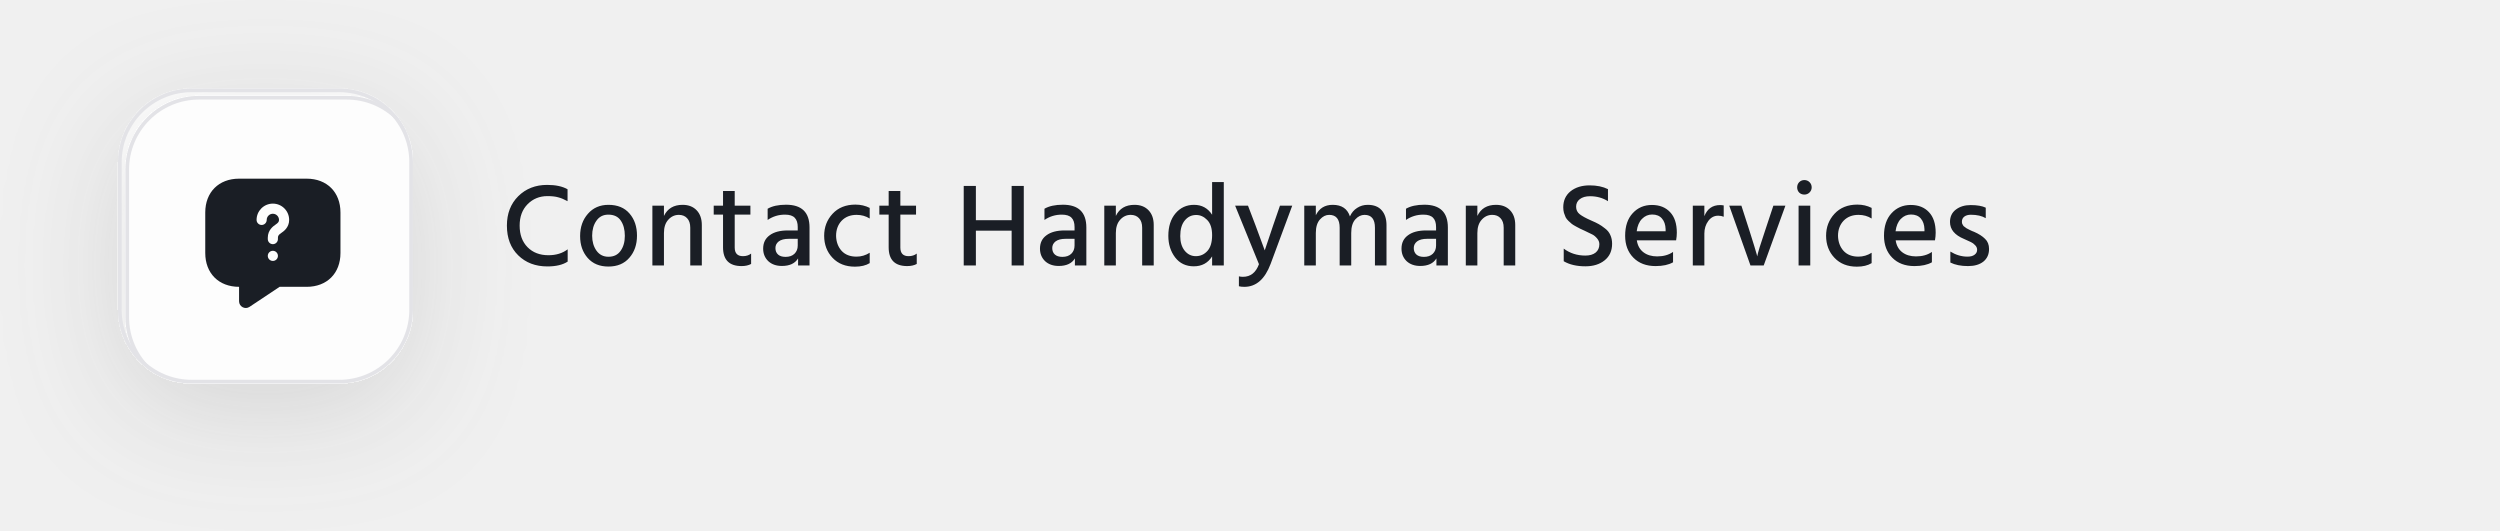
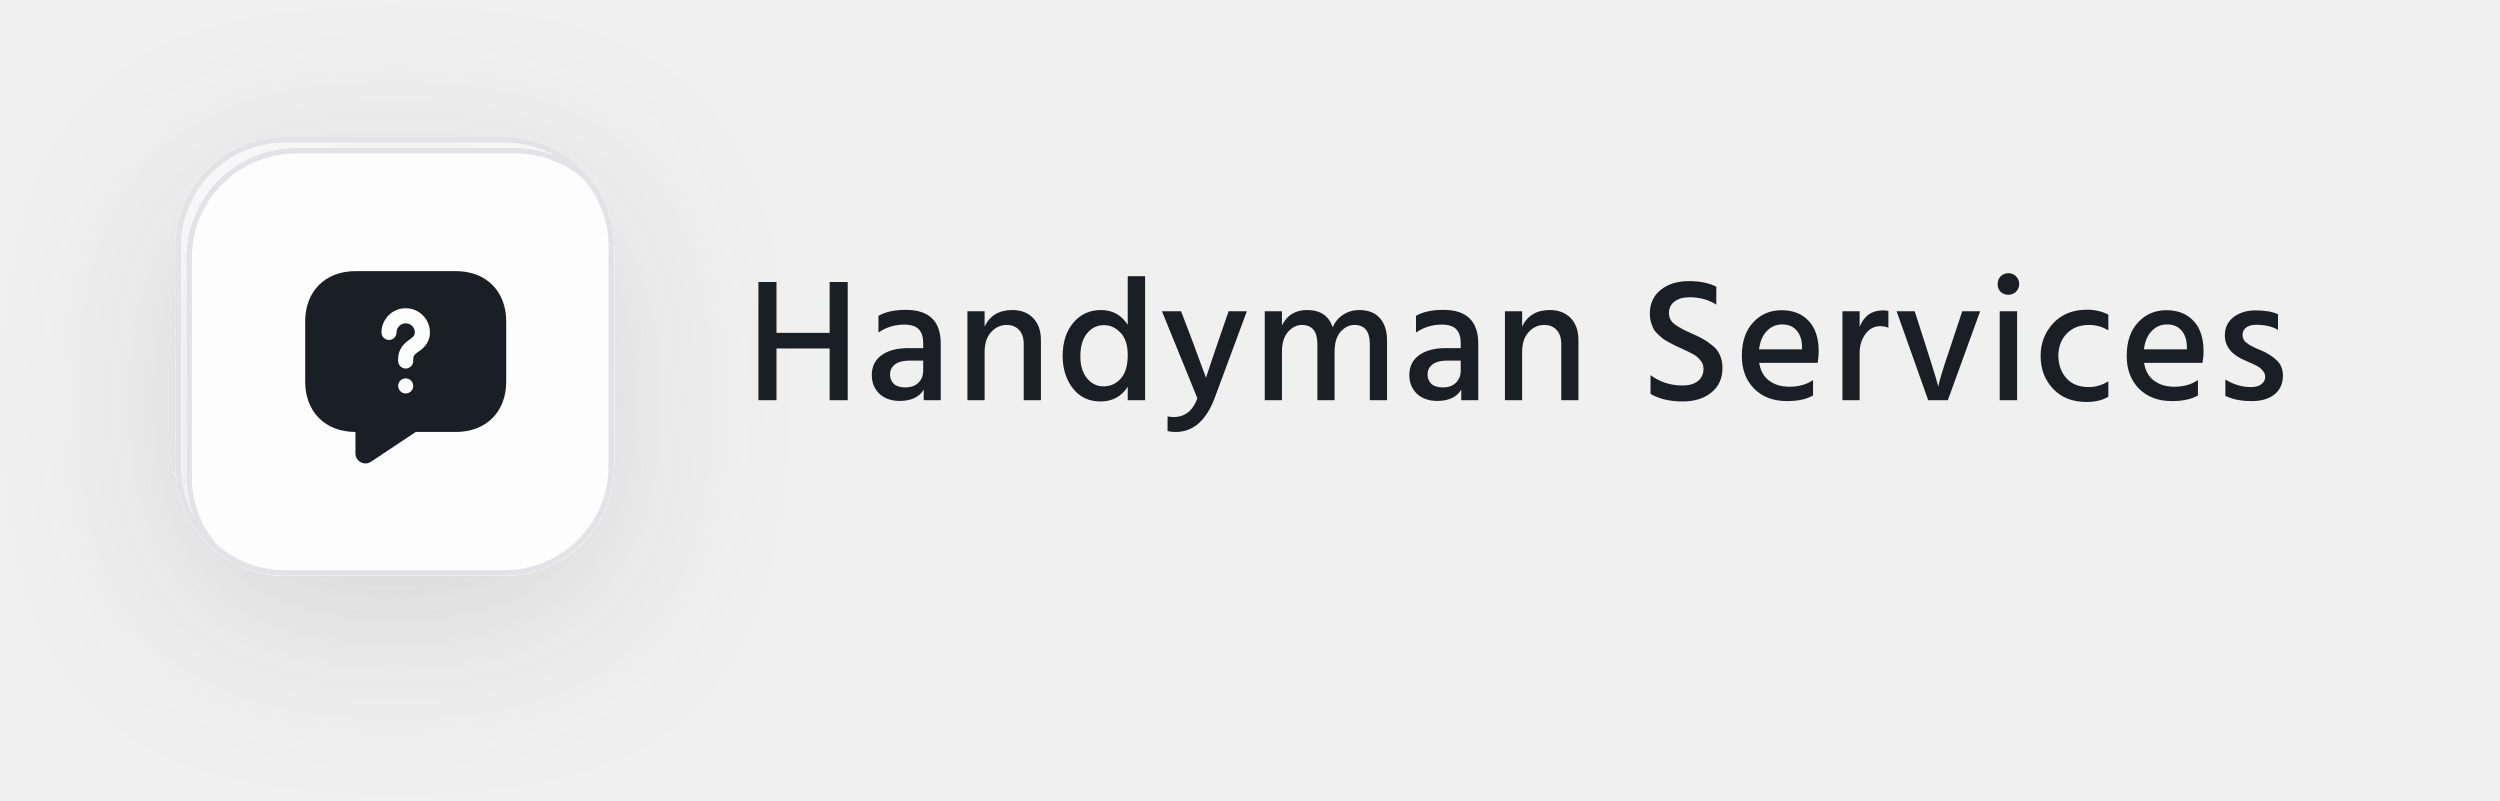
- <svg xmlns="http://www.w3.org/2000/svg" width="339" height="72" viewBox="0 0 339 72" fill="none">
+ <svg xmlns="http://www.w3.org/2000/svg" width="228" height="73" viewBox="0 0 228 73" fill="none">
  <g filter="url(#filter0_d_325_1168)">
    <g clip-path="url(#clip0_325_1168)">
-       <rect x="16" y="12" width="40" height="40" rx="10" fill="#FDFDFD" />
-       <path d="M35.425 21.452C33.766 21.452 33.087 20.278 33.912 18.839C34.389 18.005 34.105 16.942 33.271 16.465L31.685 15.557C30.961 15.127 30.026 15.383 29.595 16.108L29.494 16.282C28.669 17.721 27.312 17.721 26.478 16.282L26.377 16.108C25.965 15.383 25.03 15.127 24.306 15.557L22.72 16.465C21.886 16.942 21.602 18.014 22.078 18.848C22.912 20.278 22.234 21.452 20.575 21.452C19.622 21.452 18.833 22.231 18.833 23.193V24.807C18.833 25.76 19.612 26.548 20.575 26.548C22.234 26.548 22.912 27.722 22.078 29.161C21.602 29.995 21.886 31.058 22.72 31.535L24.306 32.443C25.03 32.873 25.965 32.617 26.396 31.892L26.497 31.718C27.322 30.279 28.678 30.279 29.512 31.718L29.613 31.892C30.044 32.617 30.979 32.873 31.703 32.443L33.289 31.535C34.123 31.058 34.407 29.986 33.931 29.161C33.097 27.722 33.775 26.548 35.434 26.548C36.387 26.548 37.176 25.769 37.176 24.807V23.193C37.167 22.24 36.387 21.452 35.425 21.452ZM28 26.979C26.359 26.979 25.021 25.641 25.021 24C25.021 22.359 26.359 21.021 28 21.021C29.641 21.021 30.979 22.359 30.979 24C30.979 25.641 29.641 26.979 28 26.979Z" fill="#292D32" />
+       <rect x="16" y="12.5" width="40" height="40" rx="10" fill="#FDFDFD" />
+       <path d="M35.425 21.952C33.766 21.952 33.087 20.778 33.912 19.339C34.389 18.505 34.105 17.442 33.271 16.965L31.685 16.058C30.961 15.627 30.026 15.883 29.595 16.608L29.494 16.782C28.669 18.221 27.312 18.221 26.478 16.782L26.377 16.608C25.965 15.883 25.03 15.627 24.306 16.058L22.72 16.965C21.886 17.442 21.602 18.514 22.078 19.348C22.912 20.778 22.234 21.952 20.575 21.952C19.622 21.952 18.833 22.731 18.833 23.693V25.307C18.833 26.26 19.612 27.048 20.575 27.048C22.234 27.048 22.912 28.222 22.078 29.661C21.602 30.495 21.886 31.558 22.72 32.035L24.306 32.943C25.03 33.373 25.965 33.117 26.396 32.392L26.497 32.218C27.322 30.779 28.678 30.779 29.512 32.218L29.613 32.392C30.044 33.117 30.979 33.373 31.703 32.943L33.289 32.035C34.123 31.558 34.407 30.486 33.931 29.661C33.097 28.222 33.775 27.048 35.434 27.048C36.387 27.048 37.176 26.269 37.176 25.307V23.693C37.167 22.74 36.387 21.952 35.425 21.952ZM28 27.479C26.359 27.479 25.021 26.141 25.021 24.5C25.021 22.859 26.359 21.521 28 21.521C29.641 21.521 30.979 22.859 30.979 24.5C30.979 26.141 29.641 27.479 28 27.479Z" fill="#292D32" />
      <g filter="url(#filter1_d_325_1168)">
-         <rect x="17" y="13" width="40" height="40" rx="10" fill="#FDFDFD" />
-         <rect x="17.25" y="13.25" width="39.5" height="39.5" rx="9.75" stroke="#E3E3E7" stroke-width="0.5" />
-         <path d="M41.583 24.227H32.417C29.667 24.227 27.833 26.061 27.833 28.811V34.311C27.833 37.061 29.667 38.894 32.417 38.894V40.847C32.417 41.58 33.232 42.02 33.837 41.608L37.917 38.894H41.583C44.333 38.894 46.167 37.061 46.167 34.311V28.811C46.167 26.061 44.333 24.227 41.583 24.227ZM37 35.383C36.615 35.383 36.312 35.072 36.312 34.696C36.312 34.32 36.615 34.008 37 34.008C37.385 34.008 37.687 34.32 37.687 34.696C37.687 35.072 37.385 35.383 37 35.383ZM38.155 31.579C37.797 31.817 37.687 31.973 37.687 32.23V32.422C37.687 32.798 37.376 33.11 37 33.11C36.624 33.11 36.312 32.798 36.312 32.422V32.23C36.312 31.167 37.092 30.644 37.385 30.442C37.724 30.213 37.834 30.058 37.834 29.819C37.834 29.361 37.458 28.985 37 28.985C36.542 28.985 36.166 29.361 36.166 29.819C36.166 30.195 35.854 30.507 35.478 30.507C35.102 30.507 34.791 30.195 34.791 29.819C34.791 28.6 35.781 27.61 37 27.61C38.219 27.61 39.209 28.6 39.209 29.819C39.209 30.864 38.439 31.387 38.155 31.579Z" fill="#1A1E25" />
+         <rect x="17" y="13.5" width="40" height="40" rx="10" fill="#FDFDFD" />
+         <rect x="17.25" y="13.75" width="39.5" height="39.5" rx="9.75" stroke="#E3E3E7" stroke-width="0.5" />
+         <path d="M41.583 24.727H32.417C29.667 24.727 27.833 26.561 27.833 29.311V34.811C27.833 37.561 29.667 39.394 32.417 39.394V41.347C32.417 42.08 33.232 42.52 33.837 42.108L37.917 39.394H41.583C44.333 39.394 46.167 37.561 46.167 34.811V29.311C46.167 26.561 44.333 24.727 41.583 24.727ZM37 35.883C36.615 35.883 36.312 35.572 36.312 35.196C36.312 34.82 36.615 34.508 37 34.508C37.385 34.508 37.687 34.82 37.687 35.196C37.687 35.572 37.385 35.883 37 35.883ZM38.155 32.079C37.797 32.318 37.687 32.473 37.687 32.73V32.922C37.687 33.298 37.376 33.61 37 33.61C36.624 33.61 36.312 33.298 36.312 32.922V32.73C36.312 31.667 37.092 31.144 37.385 30.942C37.724 30.713 37.834 30.558 37.834 30.319C37.834 29.861 37.458 29.485 37 29.485C36.542 29.485 36.166 29.861 36.166 30.319C36.166 30.695 35.854 31.007 35.478 31.007C35.102 31.007 34.791 30.695 34.791 30.319C34.791 29.1 35.781 28.11 37 28.11C38.219 28.11 39.209 29.1 39.209 30.319C39.209 31.364 38.439 31.887 38.155 32.079Z" fill="#1A1E25" />
      </g>
    </g>
-     <rect x="16.25" y="12.25" width="39.5" height="39.5" rx="9.75" stroke="#E3E3E7" stroke-width="0.5" />
+     <rect x="16.25" y="12.75" width="39.5" height="39.5" rx="9.75" stroke="#E3E3E7" stroke-width="0.5" />
  </g>
-   <path d="M76.96 25.664V27.28C76.491 27.024 76.064 26.848 75.68 26.752C75.307 26.645 74.827 26.592 74.24 26.592C73.163 26.592 72.261 26.96 71.536 27.696C70.821 28.421 70.464 29.387 70.464 30.592C70.464 31.819 70.821 32.795 71.536 33.52C72.251 34.245 73.195 34.608 74.368 34.608C75.403 34.608 76.272 34.341 76.976 33.808V35.472C76.315 35.909 75.397 36.128 74.224 36.128C72.613 36.128 71.296 35.627 70.272 34.624C69.248 33.621 68.736 32.277 68.736 30.592C68.736 28.96 69.248 27.632 70.272 26.608C71.307 25.584 72.613 25.072 74.192 25.072C75.344 25.072 76.267 25.269 76.96 25.664ZM82.504 36.144C81.309 36.144 80.37 35.755 79.688 34.976C79.005 34.197 78.663 33.211 78.663 32.016C78.663 30.8 79.016 29.792 79.719 28.992C80.424 28.181 81.352 27.776 82.504 27.776C83.741 27.776 84.695 28.171 85.368 28.96C86.04 29.739 86.376 30.736 86.376 31.952C86.376 33.168 86.029 34.171 85.335 34.96C84.653 35.749 83.709 36.144 82.504 36.144ZM82.487 29.104C81.794 29.104 81.255 29.381 80.871 29.936C80.487 30.48 80.296 31.157 80.296 31.968C80.296 32.768 80.493 33.445 80.888 34C81.282 34.544 81.821 34.816 82.504 34.816C83.229 34.816 83.778 34.549 84.151 34.016C84.535 33.483 84.728 32.805 84.728 31.984C84.728 31.141 84.546 30.453 84.183 29.92C83.821 29.376 83.255 29.104 82.487 29.104ZM90.031 27.888V29.28C90.511 28.277 91.353 27.776 92.559 27.776C93.359 27.776 93.993 28.021 94.463 28.512C94.932 29.003 95.167 29.669 95.167 30.512V36H93.599V30.88C93.599 30.315 93.455 29.883 93.167 29.584C92.889 29.285 92.516 29.136 92.047 29.136C91.492 29.136 91.017 29.355 90.623 29.792C90.228 30.219 90.031 30.821 90.031 31.6V36H88.463V27.888H90.031ZM99.627 29.104V33.568C99.627 34.347 100.001 34.736 100.747 34.736C101.185 34.736 101.553 34.619 101.851 34.384V35.792C101.499 35.984 101.067 36.08 100.555 36.08C98.881 36.08 98.043 35.232 98.043 33.536V29.104H96.779V27.888H98.043V25.904H99.627V27.888H101.755V29.104H99.627ZM108.172 32.384H106.956C106.358 32.384 105.905 32.501 105.596 32.736C105.297 32.971 105.148 33.269 105.148 33.632C105.148 34.005 105.265 34.299 105.5 34.512C105.734 34.725 106.076 34.832 106.524 34.832C107.036 34.832 107.436 34.693 107.724 34.416C108.022 34.128 108.172 33.755 108.172 33.296V32.384ZM104.092 29.824V28.304C104.721 27.941 105.553 27.76 106.588 27.76C108.71 27.76 109.772 28.789 109.772 30.848V36H108.22V35.04C107.804 35.723 107.073 36.064 106.028 36.064C105.26 36.064 104.641 35.845 104.172 35.408C103.713 34.96 103.484 34.395 103.484 33.712C103.484 32.933 103.777 32.331 104.364 31.904C104.95 31.467 105.772 31.248 106.828 31.248H108.172V30.784C108.172 30.229 108.038 29.813 107.772 29.536C107.505 29.248 107.062 29.104 106.444 29.104C105.58 29.104 104.796 29.344 104.092 29.824ZM113.372 31.984C113.393 32.805 113.644 33.483 114.124 34.016C114.604 34.539 115.276 34.8 116.14 34.8C116.78 34.8 117.377 34.624 117.932 34.272V35.68C117.409 36 116.743 36.16 115.932 36.16C114.663 36.16 113.649 35.76 112.892 34.96C112.135 34.16 111.756 33.163 111.756 31.968C111.756 30.805 112.135 29.813 112.892 28.992C113.66 28.16 114.695 27.744 115.996 27.744C116.7 27.744 117.345 27.893 117.932 28.192V29.632C117.409 29.301 116.817 29.136 116.156 29.136C115.313 29.136 114.636 29.403 114.124 29.936C113.623 30.469 113.372 31.152 113.372 31.984ZM122.087 29.104V33.568C122.087 34.347 122.461 34.736 123.207 34.736C123.645 34.736 124.013 34.619 124.311 34.384V35.792C123.959 35.984 123.527 36.08 123.015 36.08C121.341 36.08 120.503 35.232 120.503 33.536V29.104H119.239V27.888H120.503V25.904H122.087V27.888H124.215V29.104H122.087ZM137.177 25.216H138.825V36H137.177V31.28H132.329V36H130.681V25.216H132.329V29.856H137.177V25.216ZM145.709 32.384H144.493C143.896 32.384 143.442 32.501 143.133 32.736C142.834 32.971 142.685 33.269 142.685 33.632C142.685 34.005 142.802 34.299 143.037 34.512C143.272 34.725 143.613 34.832 144.061 34.832C144.573 34.832 144.973 34.693 145.261 34.416C145.56 34.128 145.709 33.755 145.709 33.296V32.384ZM141.629 29.824V28.304C142.258 27.941 143.09 27.76 144.125 27.76C146.248 27.76 147.309 28.789 147.309 30.848V36H145.757V35.04C145.341 35.723 144.61 36.064 143.565 36.064C142.797 36.064 142.178 35.845 141.709 35.408C141.25 34.96 141.021 34.395 141.021 33.712C141.021 32.933 141.314 32.331 141.901 31.904C142.488 31.467 143.309 31.248 144.365 31.248H145.709V30.784C145.709 30.229 145.576 29.813 145.309 29.536C145.042 29.248 144.6 29.104 143.981 29.104C143.117 29.104 142.333 29.344 141.629 29.824ZM151.309 27.888V29.28C151.789 28.277 152.632 27.776 153.837 27.776C154.637 27.776 155.272 28.021 155.741 28.512C156.211 29.003 156.445 29.669 156.445 30.512V36H154.877V30.88C154.877 30.315 154.733 29.883 154.445 29.584C154.168 29.285 153.795 29.136 153.325 29.136C152.771 29.136 152.296 29.355 151.901 29.792C151.507 30.219 151.309 30.821 151.309 31.6V36H149.741V27.888H151.309ZM162.154 34.736C162.773 34.736 163.295 34.501 163.722 34.032C164.149 33.563 164.362 32.848 164.362 31.888C164.362 30.96 164.138 30.272 163.69 29.824C163.253 29.376 162.757 29.152 162.202 29.152C161.573 29.152 161.055 29.403 160.65 29.904C160.245 30.395 160.042 31.099 160.042 32.016C160.042 32.827 160.239 33.483 160.634 33.984C161.039 34.485 161.546 34.736 162.154 34.736ZM164.362 24.688H165.946V36H164.362V34.768C163.797 35.664 162.97 36.112 161.882 36.112C160.815 36.112 159.973 35.712 159.354 34.912C158.735 34.101 158.426 33.125 158.426 31.984C158.426 30.715 158.751 29.696 159.402 28.928C160.053 28.16 160.89 27.776 161.914 27.776C162.97 27.776 163.786 28.224 164.362 29.12V24.688ZM170.715 35.824L167.483 27.888H169.227L170.235 30.528L171.499 33.952C171.595 33.632 171.979 32.491 172.651 30.528L173.563 27.888H175.227L172.299 35.776C171.521 37.856 170.331 38.896 168.731 38.896C168.443 38.896 168.198 38.869 167.995 38.816V37.472C168.166 37.515 168.347 37.536 168.539 37.536C169.574 37.536 170.299 36.965 170.715 35.824ZM178.426 27.888V29.184C178.884 28.245 179.647 27.776 180.714 27.776C181.93 27.776 182.708 28.299 183.05 29.344C183.274 28.843 183.599 28.459 184.026 28.192C184.452 27.915 184.932 27.776 185.466 27.776C186.298 27.776 186.927 28.021 187.354 28.512C187.791 29.003 188.01 29.68 188.01 30.544V36H186.442V30.88C186.442 29.717 185.972 29.136 185.034 29.136C184.564 29.136 184.143 29.344 183.77 29.76C183.407 30.176 183.226 30.789 183.226 31.6V36H181.658V30.88C181.658 29.717 181.183 29.136 180.234 29.136C179.775 29.136 179.359 29.344 178.986 29.76C178.612 30.176 178.426 30.789 178.426 31.6V36H176.858V27.888H178.426ZM194.731 32.384H193.515C192.918 32.384 192.464 32.501 192.155 32.736C191.856 32.971 191.707 33.269 191.707 33.632C191.707 34.005 191.824 34.299 192.059 34.512C192.294 34.725 192.635 34.832 193.083 34.832C193.595 34.832 193.995 34.693 194.283 34.416C194.582 34.128 194.731 33.755 194.731 33.296V32.384ZM190.651 29.824V28.304C191.28 27.941 192.112 27.76 193.147 27.76C195.27 27.76 196.331 28.789 196.331 30.848V36H194.779V35.04C194.363 35.723 193.632 36.064 192.587 36.064C191.819 36.064 191.2 35.845 190.731 35.408C190.272 34.96 190.043 34.395 190.043 33.712C190.043 32.933 190.336 32.331 190.923 31.904C191.51 31.467 192.331 31.248 193.387 31.248H194.731V30.784C194.731 30.229 194.598 29.813 194.331 29.536C194.064 29.248 193.622 29.104 193.003 29.104C192.139 29.104 191.355 29.344 190.651 29.824ZM200.331 27.888V29.28C200.811 28.277 201.654 27.776 202.859 27.776C203.659 27.776 204.294 28.021 204.763 28.512C205.233 29.003 205.467 29.669 205.467 30.512V36H203.899V30.88C203.899 30.315 203.755 29.883 203.467 29.584C203.19 29.285 202.817 29.136 202.347 29.136C201.793 29.136 201.318 29.355 200.923 29.792C200.529 30.219 200.331 30.821 200.331 31.6V36H198.763V27.888H200.331ZM218.041 25.648V27.28C217.327 26.832 216.516 26.608 215.609 26.608C215.023 26.608 214.559 26.741 214.217 27.008C213.887 27.264 213.721 27.605 213.721 28.032C213.721 28.459 213.887 28.8 214.217 29.056C214.548 29.312 215.055 29.589 215.737 29.888C216.185 30.08 216.532 30.245 216.777 30.384C217.033 30.523 217.321 30.72 217.641 30.976C217.972 31.221 218.212 31.52 218.361 31.872C218.521 32.213 218.601 32.608 218.601 33.056C218.601 34.005 218.265 34.752 217.593 35.296C216.921 35.84 216.052 36.112 214.985 36.112C213.801 36.112 212.82 35.883 212.041 35.424V33.712C212.884 34.341 213.86 34.656 214.969 34.656C215.556 34.656 216.02 34.523 216.361 34.256C216.703 33.979 216.873 33.6 216.873 33.12C216.873 32.832 216.772 32.571 216.569 32.336C216.367 32.091 216.148 31.909 215.913 31.792C215.679 31.664 215.327 31.493 214.857 31.28C214.58 31.152 214.383 31.061 214.265 31.008C214.159 30.955 213.977 30.859 213.721 30.72C213.465 30.581 213.273 30.464 213.145 30.368C213.028 30.272 212.879 30.139 212.697 29.968C212.516 29.797 212.383 29.627 212.297 29.456C212.223 29.285 212.148 29.088 212.073 28.864C212.009 28.629 211.977 28.379 211.977 28.112C211.977 27.195 212.308 26.469 212.969 25.936C213.641 25.403 214.505 25.136 215.561 25.136C216.532 25.136 217.359 25.307 218.041 25.648ZM225.857 31.36V31.072C225.836 30.464 225.67 29.984 225.361 29.632C225.052 29.269 224.609 29.088 224.033 29.088C223.5 29.088 223.041 29.285 222.657 29.68C222.273 30.064 222.033 30.624 221.937 31.36H225.857ZM226.865 34.16V35.568C226.268 35.909 225.478 36.08 224.497 36.08C223.238 36.08 222.236 35.701 221.489 34.944C220.742 34.187 220.369 33.195 220.369 31.968C220.369 30.667 220.71 29.648 221.393 28.912C222.076 28.165 222.945 27.792 224.001 27.792C225.036 27.792 225.857 28.117 226.465 28.768C227.073 29.408 227.377 30.336 227.377 31.552C227.377 31.883 227.345 32.229 227.281 32.592H221.953C222.06 33.296 222.358 33.835 222.849 34.208C223.34 34.581 223.958 34.768 224.705 34.768C225.569 34.768 226.289 34.565 226.865 34.16ZM231.111 27.888V29.312C231.506 28.309 232.215 27.808 233.239 27.808C233.389 27.808 233.554 27.824 233.735 27.856V29.392C233.511 29.296 233.261 29.248 232.983 29.248C232.439 29.248 231.991 29.488 231.639 29.968C231.287 30.448 231.111 31.019 231.111 31.68V36H229.543V27.888H231.111ZM237.365 36L234.485 27.888H236.133L237.237 31.312C237.493 32.101 237.707 32.784 237.877 33.36C238.059 33.936 238.171 34.315 238.213 34.496L238.277 34.768C238.373 34.245 238.725 33.093 239.333 31.312L240.469 27.888H242.101L239.157 36H237.365ZM243.888 36V27.888H245.472V36H243.888ZM243.968 26.112C243.787 25.92 243.696 25.685 243.696 25.408C243.696 25.131 243.787 24.896 243.968 24.704C244.16 24.512 244.395 24.416 244.672 24.416C244.949 24.416 245.184 24.512 245.376 24.704C245.568 24.896 245.664 25.131 245.664 25.408C245.664 25.675 245.568 25.904 245.376 26.096C245.184 26.288 244.949 26.384 244.672 26.384C244.395 26.384 244.16 26.293 243.968 26.112ZM249.234 31.984C249.255 32.805 249.506 33.483 249.986 34.016C250.466 34.539 251.138 34.8 252.002 34.8C252.642 34.8 253.239 34.624 253.794 34.272V35.68C253.271 36 252.605 36.16 251.794 36.16C250.525 36.16 249.511 35.76 248.754 34.96C247.997 34.16 247.618 33.163 247.618 31.968C247.618 30.805 247.997 29.813 248.754 28.992C249.522 28.16 250.557 27.744 251.858 27.744C252.562 27.744 253.207 27.893 253.794 28.192V29.632C253.271 29.301 252.679 29.136 252.018 29.136C251.175 29.136 250.498 29.403 249.986 29.936C249.485 30.469 249.234 31.152 249.234 31.984ZM260.957 31.36V31.072C260.936 30.464 260.77 29.984 260.461 29.632C260.152 29.269 259.709 29.088 259.133 29.088C258.6 29.088 258.141 29.285 257.757 29.68C257.373 30.064 257.133 30.624 257.037 31.36H260.957ZM261.965 34.16V35.568C261.368 35.909 260.578 36.08 259.597 36.08C258.338 36.08 257.336 35.701 256.589 34.944C255.842 34.187 255.469 33.195 255.469 31.968C255.469 30.667 255.81 29.648 256.493 28.912C257.176 28.165 258.045 27.792 259.101 27.792C260.136 27.792 260.957 28.117 261.565 28.768C262.173 29.408 262.477 30.336 262.477 31.552C262.477 31.883 262.445 32.229 262.381 32.592H257.053C257.16 33.296 257.458 33.835 257.949 34.208C258.44 34.581 259.058 34.768 259.805 34.768C260.669 34.768 261.389 34.565 261.965 34.16ZM269.267 28.16V29.584C268.745 29.275 268.073 29.12 267.251 29.12C266.878 29.12 266.579 29.205 266.355 29.376C266.142 29.547 266.035 29.771 266.035 30.048C266.035 30.123 266.041 30.197 266.051 30.272C266.073 30.336 266.105 30.405 266.147 30.48C266.19 30.544 266.227 30.603 266.259 30.656C266.302 30.699 266.366 30.747 266.451 30.8C266.537 30.853 266.601 30.901 266.643 30.944C266.697 30.976 266.777 31.019 266.883 31.072C267.001 31.125 267.086 31.168 267.139 31.2C267.193 31.221 267.283 31.264 267.411 31.328C267.55 31.381 267.646 31.419 267.699 31.44C268.329 31.717 268.819 32.032 269.171 32.384C269.534 32.725 269.715 33.184 269.715 33.76C269.715 34.485 269.459 35.056 268.947 35.472C268.435 35.877 267.742 36.08 266.867 36.08C265.907 36.08 265.107 35.92 264.467 35.6V34.112C265.214 34.571 265.987 34.8 266.787 34.8C267.203 34.8 267.523 34.715 267.747 34.544C267.982 34.373 268.099 34.149 268.099 33.872C268.099 33.637 268.009 33.429 267.827 33.248C267.646 33.056 267.459 32.917 267.267 32.832C267.086 32.736 266.771 32.592 266.323 32.4C265.054 31.877 264.419 31.109 264.419 30.096C264.419 29.381 264.686 28.821 265.219 28.416C265.753 28.011 266.419 27.808 267.219 27.808C268.094 27.808 268.777 27.925 269.267 28.16Z" fill="#1A1E25" />
+   <path d="M75.664 25.716H77.312V36.5H75.664V31.78H70.816V36.5H69.168V25.716H70.816V30.356H75.664V25.716ZM84.196 32.884H82.98C82.383 32.884 81.929 33.001 81.62 33.236C81.321 33.471 81.172 33.769 81.172 34.132C81.172 34.505 81.289 34.799 81.524 35.012C81.759 35.225 82.1 35.332 82.548 35.332C83.06 35.332 83.46 35.193 83.748 34.916C84.047 34.628 84.196 34.255 84.196 33.796V32.884ZM80.116 30.324V28.804C80.745 28.441 81.577 28.26 82.612 28.26C84.735 28.26 85.796 29.289 85.796 31.348V36.5H84.244V35.54C83.828 36.223 83.097 36.564 82.052 36.564C81.284 36.564 80.665 36.345 80.196 35.908C79.737 35.46 79.508 34.895 79.508 34.212C79.508 33.433 79.801 32.831 80.388 32.404C80.975 31.967 81.796 31.748 82.852 31.748H84.196V31.284C84.196 30.729 84.063 30.313 83.796 30.036C83.529 29.748 83.087 29.604 82.468 29.604C81.604 29.604 80.82 29.844 80.116 30.324ZM89.796 28.388V29.78C90.276 28.777 91.119 28.276 92.324 28.276C93.124 28.276 93.759 28.521 94.228 29.012C94.698 29.503 94.932 30.169 94.932 31.012V36.5H93.364V31.38C93.364 30.815 93.22 30.383 92.932 30.084C92.655 29.785 92.282 29.636 91.812 29.636C91.258 29.636 90.783 29.855 90.388 30.292C89.994 30.719 89.796 31.321 89.796 32.1V36.5H88.228V28.388H89.796ZM100.641 35.236C101.26 35.236 101.782 35.001 102.209 34.532C102.636 34.063 102.849 33.348 102.849 32.388C102.849 31.46 102.625 30.772 102.177 30.324C101.74 29.876 101.244 29.652 100.689 29.652C100.06 29.652 99.542 29.903 99.137 30.404C98.731 30.895 98.529 31.599 98.529 32.516C98.529 33.327 98.726 33.983 99.121 34.484C99.526 34.985 100.033 35.236 100.641 35.236ZM102.849 25.188H104.433V36.5H102.849V35.268C102.284 36.164 101.457 36.612 100.369 36.612C99.302 36.612 98.46 36.212 97.841 35.412C97.222 34.601 96.913 33.625 96.913 32.484C96.913 31.215 97.238 30.196 97.889 29.428C98.54 28.66 99.377 28.276 100.401 28.276C101.457 28.276 102.273 28.724 102.849 29.62V25.188ZM109.202 36.324L105.97 28.388H107.714L108.722 31.028L109.986 34.452C110.082 34.132 110.466 32.991 111.138 31.028L112.05 28.388H113.714L110.786 36.276C110.007 38.356 108.818 39.396 107.218 39.396C106.93 39.396 106.685 39.369 106.482 39.316V37.972C106.653 38.015 106.834 38.036 107.026 38.036C108.061 38.036 108.786 37.465 109.202 36.324ZM116.913 28.388V29.684C117.371 28.745 118.134 28.276 119.201 28.276C120.417 28.276 121.195 28.799 121.537 29.844C121.761 29.343 122.086 28.959 122.513 28.692C122.939 28.415 123.419 28.276 123.953 28.276C124.785 28.276 125.414 28.521 125.841 29.012C126.278 29.503 126.497 30.18 126.497 31.044V36.5H124.929V31.38C124.929 30.217 124.459 29.636 123.521 29.636C123.051 29.636 122.63 29.844 122.257 30.26C121.894 30.676 121.713 31.289 121.713 32.1V36.5H120.145V31.38C120.145 30.217 119.67 29.636 118.721 29.636C118.262 29.636 117.846 29.844 117.473 30.26C117.099 30.676 116.913 31.289 116.913 32.1V36.5H115.345V28.388H116.913ZM133.218 32.884H132.002C131.405 32.884 130.951 33.001 130.642 33.236C130.343 33.471 130.194 33.769 130.194 34.132C130.194 34.505 130.311 34.799 130.546 35.012C130.781 35.225 131.122 35.332 131.57 35.332C132.082 35.332 132.482 35.193 132.77 34.916C133.069 34.628 133.218 34.255 133.218 33.796V32.884ZM129.138 30.324V28.804C129.767 28.441 130.599 28.26 131.634 28.26C133.757 28.26 134.818 29.289 134.818 31.348V36.5H133.266V35.54C132.85 36.223 132.119 36.564 131.074 36.564C130.306 36.564 129.687 36.345 129.218 35.908C128.759 35.46 128.53 34.895 128.53 34.212C128.53 33.433 128.823 32.831 129.41 32.404C129.997 31.967 130.818 31.748 131.874 31.748H133.218V31.284C133.218 30.729 133.085 30.313 132.818 30.036C132.551 29.748 132.109 29.604 131.49 29.604C130.626 29.604 129.842 29.844 129.138 30.324ZM138.818 28.388V29.78C139.298 28.777 140.141 28.276 141.346 28.276C142.146 28.276 142.781 28.521 143.25 29.012C143.72 29.503 143.954 30.169 143.954 31.012V36.5H142.386V31.38C142.386 30.815 142.242 30.383 141.954 30.084C141.677 29.785 141.304 29.636 140.834 29.636C140.28 29.636 139.805 29.855 139.41 30.292C139.016 30.719 138.818 31.321 138.818 32.1V36.5H137.25V28.388H138.818ZM156.528 26.148V27.78C155.814 27.332 155.003 27.108 154.096 27.108C153.51 27.108 153.046 27.241 152.704 27.508C152.374 27.764 152.208 28.105 152.208 28.532C152.208 28.959 152.374 29.3 152.704 29.556C153.035 29.812 153.542 30.089 154.224 30.388C154.672 30.58 155.019 30.745 155.264 30.884C155.52 31.023 155.808 31.22 156.128 31.476C156.459 31.721 156.699 32.02 156.848 32.372C157.008 32.713 157.088 33.108 157.088 33.556C157.088 34.505 156.752 35.252 156.08 35.796C155.408 36.34 154.539 36.612 153.472 36.612C152.288 36.612 151.307 36.383 150.528 35.924V34.212C151.371 34.841 152.347 35.156 153.456 35.156C154.043 35.156 154.507 35.023 154.848 34.756C155.19 34.479 155.36 34.1 155.36 33.62C155.36 33.332 155.259 33.071 155.056 32.836C154.854 32.591 154.635 32.409 154.4 32.292C154.166 32.164 153.814 31.993 153.344 31.78C153.067 31.652 152.87 31.561 152.752 31.508C152.646 31.455 152.464 31.359 152.208 31.22C151.952 31.081 151.76 30.964 151.632 30.868C151.515 30.772 151.366 30.639 151.184 30.468C151.003 30.297 150.87 30.127 150.784 29.956C150.71 29.785 150.635 29.588 150.56 29.364C150.496 29.129 150.464 28.879 150.464 28.612C150.464 27.695 150.795 26.969 151.456 26.436C152.128 25.903 152.992 25.636 154.048 25.636C155.019 25.636 155.846 25.807 156.528 26.148ZM164.344 31.86V31.572C164.323 30.964 164.157 30.484 163.848 30.132C163.539 29.769 163.096 29.588 162.52 29.588C161.987 29.588 161.528 29.785 161.144 30.18C160.76 30.564 160.52 31.124 160.424 31.86H164.344ZM165.352 34.66V36.068C164.755 36.409 163.965 36.58 162.984 36.58C161.725 36.58 160.723 36.201 159.976 35.444C159.229 34.687 158.856 33.695 158.856 32.468C158.856 31.167 159.197 30.148 159.88 29.412C160.563 28.665 161.432 28.292 162.488 28.292C163.523 28.292 164.344 28.617 164.952 29.268C165.56 29.908 165.864 30.836 165.864 32.052C165.864 32.383 165.832 32.729 165.768 33.092H160.44C160.547 33.796 160.845 34.335 161.336 34.708C161.827 35.081 162.445 35.268 163.192 35.268C164.056 35.268 164.776 35.065 165.352 34.66ZM169.598 28.388V29.812C169.993 28.809 170.702 28.308 171.726 28.308C171.876 28.308 172.041 28.324 172.222 28.356V29.892C171.998 29.796 171.748 29.748 171.47 29.748C170.926 29.748 170.478 29.988 170.126 30.468C169.774 30.948 169.598 31.519 169.598 32.18V36.5H168.03V28.388H169.598ZM175.852 36.5L172.972 28.388H174.62L175.724 31.812C175.98 32.601 176.193 33.284 176.364 33.86C176.545 34.436 176.657 34.815 176.7 34.996L176.764 35.268C176.86 34.745 177.212 33.593 177.82 31.812L178.956 28.388H180.588L177.644 36.5H175.852ZM182.375 36.5V28.388H183.959V36.5H182.375ZM182.455 26.612C182.274 26.42 182.183 26.185 182.183 25.908C182.183 25.631 182.274 25.396 182.455 25.204C182.647 25.012 182.882 24.916 183.159 24.916C183.436 24.916 183.671 25.012 183.863 25.204C184.055 25.396 184.151 25.631 184.151 25.908C184.151 26.175 184.055 26.404 183.863 26.596C183.671 26.788 183.436 26.884 183.159 26.884C182.882 26.884 182.647 26.793 182.455 26.612ZM187.721 32.484C187.742 33.305 187.993 33.983 188.473 34.516C188.953 35.039 189.625 35.3 190.489 35.3C191.129 35.3 191.726 35.124 192.281 34.772V36.18C191.758 36.5 191.091 36.66 190.281 36.66C189.011 36.66 187.998 36.26 187.241 35.46C186.483 34.66 186.105 33.663 186.105 32.468C186.105 31.305 186.483 30.313 187.241 29.492C188.009 28.66 189.043 28.244 190.345 28.244C191.049 28.244 191.694 28.393 192.281 28.692V30.132C191.758 29.801 191.166 29.636 190.505 29.636C189.662 29.636 188.985 29.903 188.473 30.436C187.971 30.969 187.721 31.652 187.721 32.484ZM199.444 31.86V31.572C199.423 30.964 199.257 30.484 198.948 30.132C198.639 29.769 198.196 29.588 197.62 29.588C197.087 29.588 196.628 29.785 196.244 30.18C195.86 30.564 195.62 31.124 195.524 31.86H199.444ZM200.452 34.66V36.068C199.855 36.409 199.065 36.58 198.084 36.58C196.825 36.58 195.823 36.201 195.076 35.444C194.329 34.687 193.956 33.695 193.956 32.468C193.956 31.167 194.297 30.148 194.98 29.412C195.663 28.665 196.532 28.292 197.588 28.292C198.623 28.292 199.444 28.617 200.052 29.268C200.66 29.908 200.964 30.836 200.964 32.052C200.964 32.383 200.932 32.729 200.868 33.092H195.54C195.647 33.796 195.945 34.335 196.436 34.708C196.927 35.081 197.545 35.268 198.292 35.268C199.156 35.268 199.876 35.065 200.452 34.66ZM207.754 28.66V30.084C207.232 29.775 206.56 29.62 205.738 29.62C205.365 29.62 205.066 29.705 204.842 29.876C204.629 30.047 204.522 30.271 204.522 30.548C204.522 30.623 204.528 30.697 204.538 30.772C204.56 30.836 204.592 30.905 204.634 30.98C204.677 31.044 204.714 31.103 204.746 31.156C204.789 31.199 204.853 31.247 204.938 31.3C205.024 31.353 205.088 31.401 205.13 31.444C205.184 31.476 205.264 31.519 205.37 31.572C205.488 31.625 205.573 31.668 205.626 31.7C205.68 31.721 205.77 31.764 205.898 31.828C206.037 31.881 206.133 31.919 206.186 31.94C206.816 32.217 207.306 32.532 207.658 32.884C208.021 33.225 208.202 33.684 208.202 34.26C208.202 34.985 207.946 35.556 207.434 35.972C206.922 36.377 206.229 36.58 205.354 36.58C204.394 36.58 203.594 36.42 202.954 36.1V34.612C203.701 35.071 204.474 35.3 205.274 35.3C205.69 35.3 206.01 35.215 206.234 35.044C206.469 34.873 206.586 34.649 206.586 34.372C206.586 34.137 206.496 33.929 206.314 33.748C206.133 33.556 205.946 33.417 205.754 33.332C205.573 33.236 205.258 33.092 204.81 32.9C203.541 32.377 202.906 31.609 202.906 30.596C202.906 29.881 203.173 29.321 203.706 28.916C204.24 28.511 204.906 28.308 205.706 28.308C206.581 28.308 207.264 28.425 207.754 28.66Z" fill="#1A1E25" />
  <defs>
-     <filter id="filter0_d_325_1168" x="0" y="0" width="72" height="72" filterUnits="userSpaceOnUse" color-interpolation-filters="sRGB">
+     <filter id="filter0_d_325_1168" x="0" y="0.5" width="72" height="72" filterUnits="userSpaceOnUse" color-interpolation-filters="sRGB">
      <feFlood flood-opacity="0" result="BackgroundImageFix" />
      <feColorMatrix in="SourceAlpha" type="matrix" values="0 0 0 0 0 0 0 0 0 0 0 0 0 0 0 0 0 0 127 0" result="hardAlpha" />
      <feOffset dy="4" />
      <feGaussianBlur stdDeviation="8" />
      <feComposite in2="hardAlpha" operator="out" />
      <feColorMatrix type="matrix" values="0 0 0 0 0.271 0 0 0 0 0.271 0 0 0 0 0.271 0 0 0 0.15 0" />
      <feBlend mode="normal" in2="BackgroundImageFix" result="effect1_dropShadow_325_1168" />
      <feBlend mode="normal" in="SourceGraphic" in2="effect1_dropShadow_325_1168" result="shape" />
    </filter>
-     <filter id="filter1_d_325_1168" x="1" y="1" width="72" height="72" filterUnits="userSpaceOnUse" color-interpolation-filters="sRGB">
+     <filter id="filter1_d_325_1168" x="1" y="1.5" width="72" height="72" filterUnits="userSpaceOnUse" color-interpolation-filters="sRGB">
      <feFlood flood-opacity="0" result="BackgroundImageFix" />
      <feColorMatrix in="SourceAlpha" type="matrix" values="0 0 0 0 0 0 0 0 0 0 0 0 0 0 0 0 0 0 127 0" result="hardAlpha" />
      <feOffset dy="4" />
      <feGaussianBlur stdDeviation="8" />
      <feComposite in2="hardAlpha" operator="out" />
      <feColorMatrix type="matrix" values="0 0 0 0 0.271 0 0 0 0 0.271 0 0 0 0 0.271 0 0 0 0.15 0" />
      <feBlend mode="normal" in2="BackgroundImageFix" result="effect1_dropShadow_325_1168" />
      <feBlend mode="normal" in="SourceGraphic" in2="effect1_dropShadow_325_1168" result="shape" />
    </filter>
    <clipPath id="clip0_325_1168">
-       <rect x="16" y="12" width="40" height="40" rx="10" fill="white" />
+       <rect x="16" y="12.5" width="40" height="40" rx="10" fill="white" />
    </clipPath>
  </defs>
</svg>
